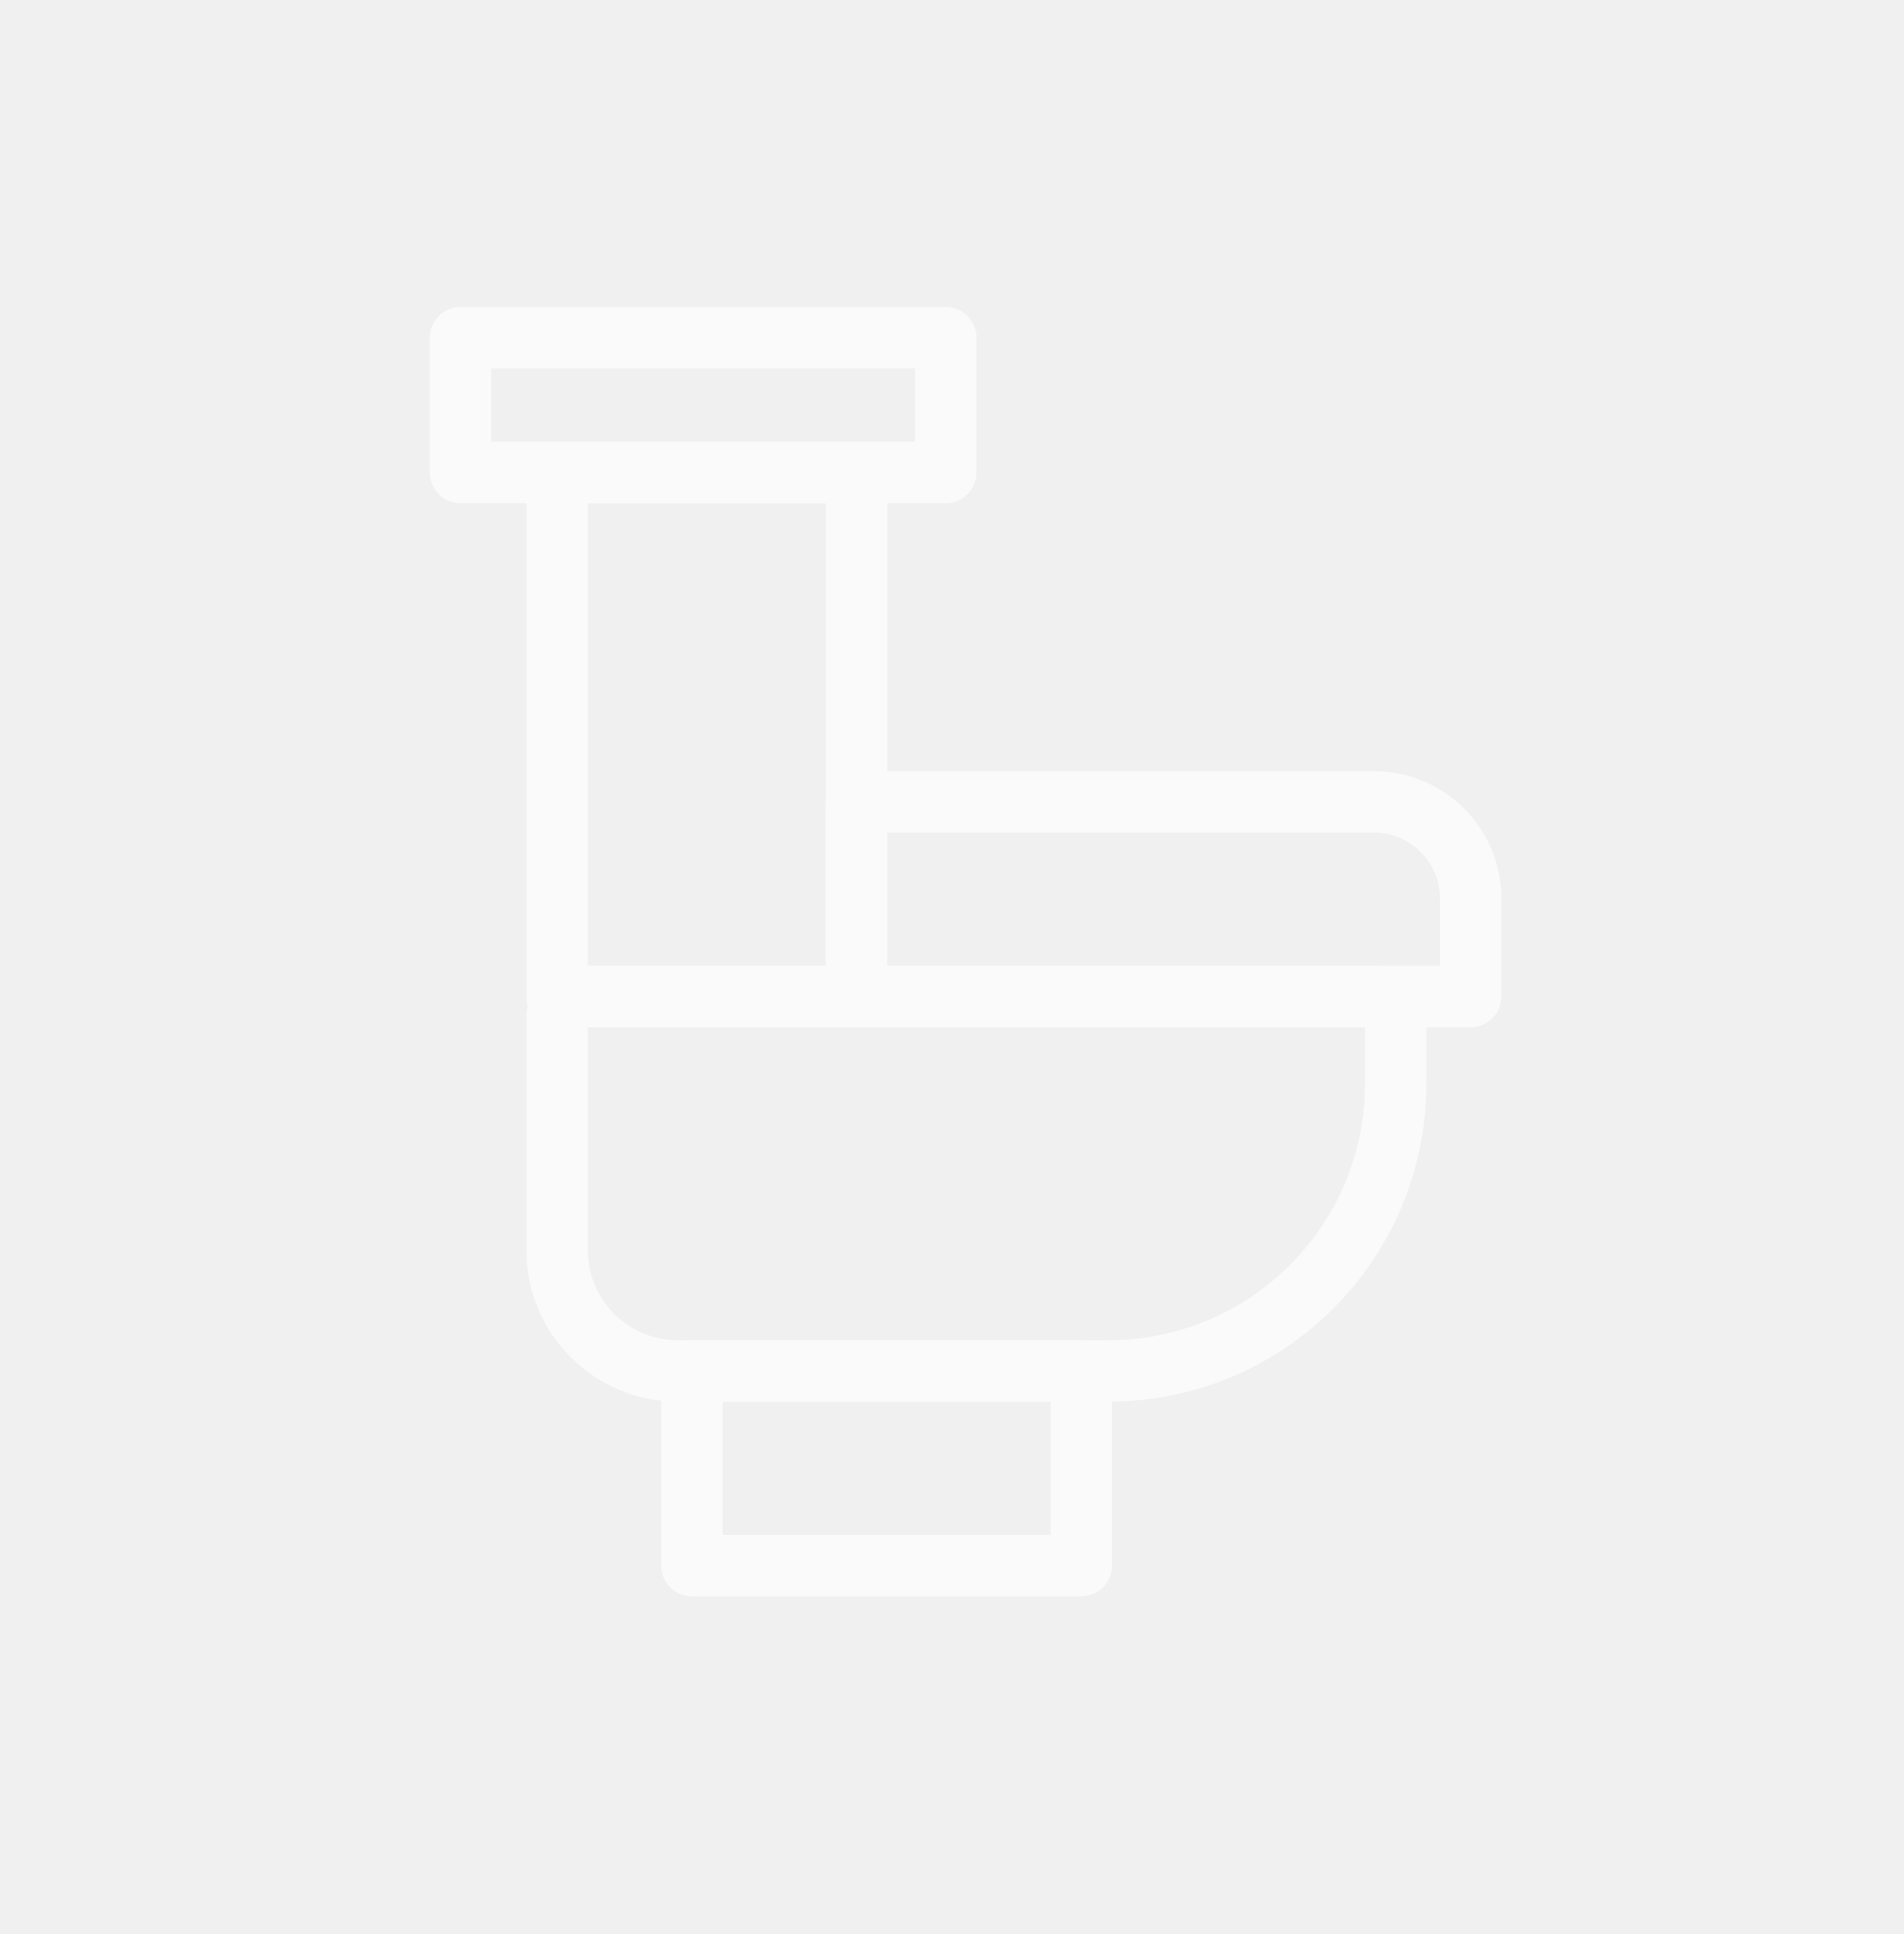
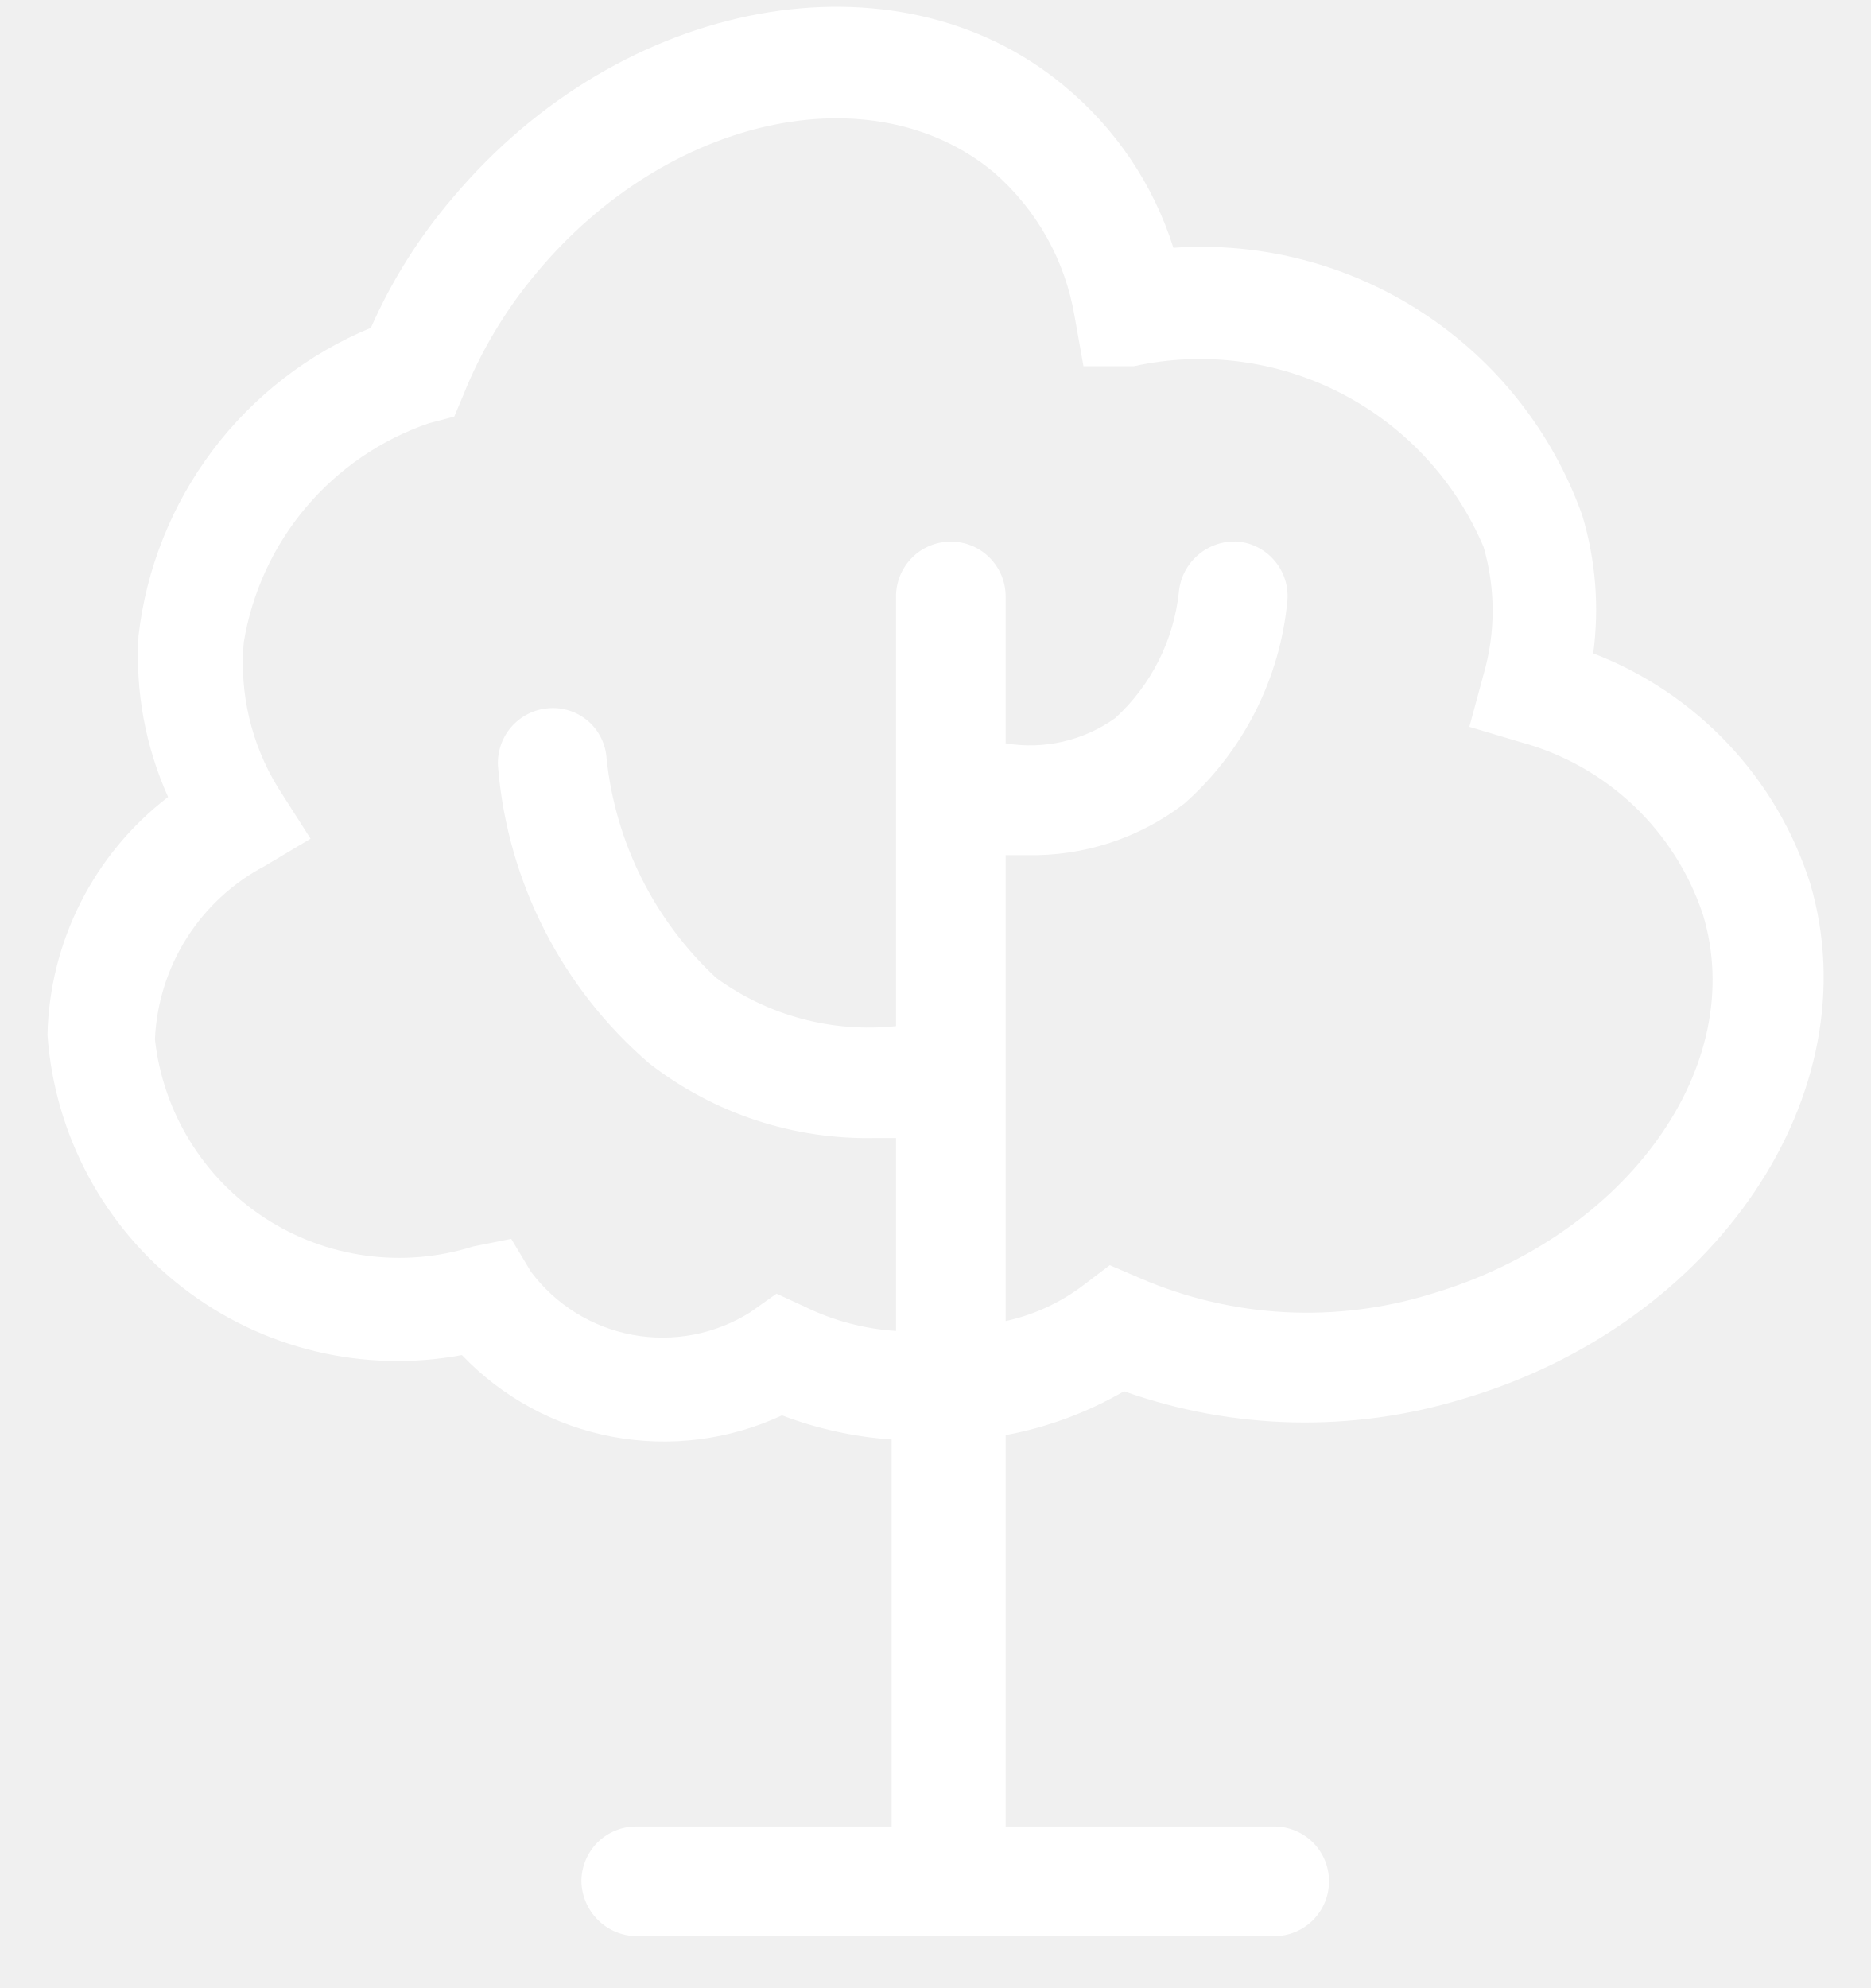
- <svg xmlns="http://www.w3.org/2000/svg" width="62" height="63" viewBox="0 0 62 63" fill="none">
-   <rect x="0.5" y="0.7" width="61" height="61" rx="9.5" fill="transparent" stroke="transparent" />
-   <path d="M27.902 15.39H18.146V32.464H27.902V15.39Z" stroke="#FAFAFA" stroke-width="2" stroke-linecap="round" stroke-linejoin="round" />
-   <path d="M47.902 32.463H27.902V26.122H44.756C46.492 26.122 47.902 27.532 47.902 29.268V32.463Z" stroke="#FAFAFA" stroke-width="2" stroke-linecap="round" stroke-linejoin="round" />
-   <path d="M35.219 44.659H22.536V51H35.219V44.659Z" stroke="#FAFAFA" stroke-width="2" stroke-linecap="round" stroke-linejoin="round" />
-   <path d="M30.805 11H15V15.39H30.805V11Z" stroke="#FAFAFA" stroke-width="2" stroke-linecap="round" stroke-linejoin="round" />
-   <path d="M36.102 44.658H22.078C19.907 44.658 18.146 42.898 18.146 40.727V33.117C18.146 32.756 18.439 32.463 18.8 32.463H44.805C45.166 32.463 45.459 32.756 45.459 33.117V35.298C45.463 40.468 41.273 44.658 36.102 44.658Z" stroke="#FAFAFA" stroke-width="2" stroke-linecap="round" stroke-linejoin="round" />
+ <svg xmlns="http://www.w3.org/2000/svg" width="32" height="34" viewBox="0 0 32 34" fill="none">
+   <mask id="path-1-inside-1_6731_2994" fill="white">
+     <path d="M27.25 11.175C27.356 10.383 27.292 9.578 27.062 8.813C26.555 7.392 25.597 6.176 24.334 5.35C23.072 4.524 21.574 4.133 20.069 4.238C19.726 3.151 19.074 2.187 18.194 1.463C15.325 -0.919 10.637 -0.056 7.75 3.375C7.174 4.046 6.7 4.797 6.344 5.606C5.272 6.05 4.338 6.773 3.639 7.699C2.94 8.626 2.501 9.722 2.369 10.875C2.313 11.821 2.487 12.767 2.875 13.631C2.248 14.112 1.738 14.727 1.381 15.431C1.024 16.135 0.829 16.911 0.812 17.7C0.872 18.544 1.109 19.365 1.509 20.111C1.908 20.856 2.46 21.509 3.13 22.026C3.799 22.543 4.57 22.912 5.392 23.11C6.214 23.308 7.069 23.331 7.9 23.175C8.59 23.898 9.49 24.386 10.472 24.571C11.454 24.756 12.469 24.628 13.375 24.206C13.976 24.435 14.608 24.574 15.25 24.619V31.238H10.881C10.633 31.238 10.394 31.337 10.218 31.512C10.043 31.688 9.944 31.927 9.944 32.175C9.949 32.422 10.049 32.658 10.224 32.833C10.398 33.008 10.634 33.108 10.881 33.113H21.794C22.042 33.113 22.281 33.014 22.457 32.838C22.633 32.662 22.731 32.424 22.731 32.175C22.731 31.927 22.633 31.688 22.457 31.512C22.281 31.337 22.042 31.238 21.794 31.238H17.2V24.544C17.913 24.411 18.598 24.157 19.225 23.794C21.092 24.458 23.123 24.504 25.019 23.925C29.35 22.65 32.013 18.694 30.962 15.113C30.679 14.22 30.198 13.402 29.555 12.721C28.912 12.039 28.125 11.511 27.25 11.175ZM24.494 22.125C22.853 22.637 21.084 22.544 19.506 21.863L18.981 21.638L18.512 21.994C18.123 22.286 17.675 22.49 17.2 22.594V14.625H17.556C18.53 14.648 19.483 14.337 20.256 13.744C21.262 12.853 21.892 11.613 22.019 10.275C22.04 10.029 21.963 9.785 21.805 9.596C21.647 9.406 21.421 9.286 21.175 9.263C20.927 9.247 20.683 9.328 20.494 9.489C20.305 9.65 20.186 9.878 20.163 10.125C20.075 10.953 19.688 11.719 19.075 12.281C18.806 12.473 18.502 12.61 18.18 12.684C17.859 12.758 17.526 12.768 17.2 12.713V10.2C17.2 9.952 17.101 9.713 16.925 9.537C16.75 9.361 16.511 9.263 16.262 9.263C16.014 9.263 15.775 9.361 15.6 9.537C15.424 9.713 15.325 9.952 15.325 10.2V17.55C14.233 17.666 13.137 17.372 12.25 16.725C11.193 15.742 10.527 14.411 10.375 12.975C10.368 12.853 10.336 12.733 10.282 12.623C10.228 12.513 10.153 12.415 10.06 12.334C9.967 12.254 9.86 12.193 9.743 12.155C9.626 12.117 9.503 12.102 9.381 12.113C9.258 12.122 9.138 12.156 9.028 12.212C8.918 12.268 8.82 12.345 8.739 12.44C8.659 12.534 8.598 12.643 8.561 12.76C8.523 12.878 8.508 13.002 8.519 13.125C8.683 15.087 9.613 16.905 11.106 18.188C12.214 19.048 13.585 19.498 14.988 19.463H15.325V22.763C14.784 22.728 14.255 22.588 13.769 22.35L13.281 22.125L12.831 22.444C12.233 22.82 11.516 22.958 10.821 22.83C10.126 22.701 9.505 22.316 9.081 21.75L8.744 21.188L8.088 21.319C7.496 21.506 6.87 21.559 6.255 21.474C5.64 21.39 5.051 21.171 4.531 20.832C4.011 20.493 3.573 20.043 3.248 19.515C2.922 18.986 2.718 18.392 2.65 17.775C2.677 17.161 2.864 16.564 3.193 16.044C3.522 15.525 3.981 15.1 4.525 14.813L5.312 14.344L4.75 13.463C4.297 12.721 4.093 11.854 4.169 10.988C4.309 10.134 4.677 9.335 5.235 8.675C5.793 8.015 6.52 7.518 7.338 7.238L7.769 7.125L7.919 6.769C8.223 6.006 8.647 5.298 9.175 4.669C11.406 1.988 14.912 1.219 16.994 2.944C17.731 3.582 18.221 4.457 18.381 5.419L18.531 6.263H19.394C20.595 5.999 21.851 6.164 22.943 6.729C24.035 7.294 24.896 8.224 25.375 9.356C25.581 10.067 25.581 10.821 25.375 11.531L25.131 12.431L26.012 12.694C26.734 12.89 27.395 13.262 27.938 13.775C28.481 14.289 28.889 14.929 29.125 15.638C29.913 18.225 27.831 21.131 24.494 22.125Z" />
+   </mask>
+   <path d="M27.25 11.175C27.356 10.383 27.292 9.578 27.062 8.813C26.555 7.392 25.597 6.176 24.334 5.35C23.072 4.524 21.574 4.133 20.069 4.238C19.726 3.151 19.074 2.187 18.194 1.463C15.325 -0.919 10.637 -0.056 7.75 3.375C7.174 4.046 6.7 4.797 6.344 5.606C5.272 6.05 4.338 6.773 3.639 7.699C2.94 8.626 2.501 9.722 2.369 10.875C2.313 11.821 2.487 12.767 2.875 13.631C2.248 14.112 1.738 14.727 1.381 15.431C1.024 16.135 0.829 16.911 0.812 17.7C0.872 18.544 1.109 19.365 1.509 20.111C1.908 20.856 2.46 21.509 3.13 22.026C3.799 22.543 4.57 22.912 5.392 23.11C6.214 23.308 7.069 23.331 7.9 23.175C8.59 23.898 9.49 24.386 10.472 24.571C11.454 24.756 12.469 24.628 13.375 24.206C13.976 24.435 14.608 24.574 15.25 24.619V31.238H10.881C10.633 31.238 10.394 31.337 10.218 31.512C10.043 31.688 9.944 31.927 9.944 32.175C9.949 32.422 10.049 32.658 10.224 32.833C10.398 33.008 10.634 33.108 10.881 33.113H21.794C22.042 33.113 22.281 33.014 22.457 32.838C22.633 32.662 22.731 32.424 22.731 32.175C22.731 31.927 22.633 31.688 22.457 31.512C22.281 31.337 22.042 31.238 21.794 31.238H17.2V24.544C17.913 24.411 18.598 24.157 19.225 23.794C21.092 24.458 23.123 24.504 25.019 23.925C29.35 22.65 32.013 18.694 30.962 15.113C30.679 14.22 30.198 13.402 29.555 12.721C28.912 12.039 28.125 11.511 27.25 11.175ZM24.494 22.125C22.853 22.637 21.084 22.544 19.506 21.863L18.981 21.638L18.512 21.994C18.123 22.286 17.675 22.49 17.2 22.594V14.625H17.556C18.53 14.648 19.483 14.337 20.256 13.744C21.262 12.853 21.892 11.613 22.019 10.275C22.04 10.029 21.963 9.785 21.805 9.596C21.647 9.406 21.421 9.286 21.175 9.263C20.927 9.247 20.683 9.328 20.494 9.489C20.305 9.65 20.186 9.878 20.163 10.125C20.075 10.953 19.688 11.719 19.075 12.281C18.806 12.473 18.502 12.61 18.18 12.684C17.859 12.758 17.526 12.768 17.2 12.713V10.2C17.2 9.952 17.101 9.713 16.925 9.537C16.75 9.361 16.511 9.263 16.262 9.263C16.014 9.263 15.775 9.361 15.6 9.537C15.424 9.713 15.325 9.952 15.325 10.2V17.55C14.233 17.666 13.137 17.372 12.25 16.725C11.193 15.742 10.527 14.411 10.375 12.975C10.368 12.853 10.336 12.733 10.282 12.623C10.228 12.513 10.153 12.415 10.06 12.334C9.967 12.254 9.86 12.193 9.743 12.155C9.626 12.117 9.503 12.102 9.381 12.113C9.258 12.122 9.138 12.156 9.028 12.212C8.918 12.268 8.82 12.345 8.739 12.44C8.659 12.534 8.598 12.643 8.561 12.76C8.523 12.878 8.508 13.002 8.519 13.125C8.683 15.087 9.613 16.905 11.106 18.188C12.214 19.048 13.585 19.498 14.988 19.463H15.325V22.763C14.784 22.728 14.255 22.588 13.769 22.35L13.281 22.125L12.831 22.444C12.233 22.82 11.516 22.958 10.821 22.83C10.126 22.701 9.505 22.316 9.081 21.75L8.744 21.188L8.088 21.319C7.496 21.506 6.87 21.559 6.255 21.474C5.64 21.39 5.051 21.171 4.531 20.832C4.011 20.493 3.573 20.043 3.248 19.515C2.922 18.986 2.718 18.392 2.65 17.775C2.677 17.161 2.864 16.564 3.193 16.044C3.522 15.525 3.981 15.1 4.525 14.813L5.312 14.344L4.75 13.463C4.297 12.721 4.093 11.854 4.169 10.988C4.309 10.134 4.677 9.335 5.235 8.675C5.793 8.015 6.52 7.518 7.338 7.238L7.769 7.125L7.919 6.769C8.223 6.006 8.647 5.298 9.175 4.669C11.406 1.988 14.912 1.219 16.994 2.944C17.731 3.582 18.221 4.457 18.381 5.419L18.531 6.263H19.394C20.595 5.999 21.851 6.164 22.943 6.729C24.035 7.294 24.896 8.224 25.375 9.356C25.581 10.067 25.581 10.821 25.375 11.531L25.131 12.431L26.012 12.694C26.734 12.89 27.395 13.262 27.938 13.775C28.481 14.289 28.889 14.929 29.125 15.638C29.913 18.225 27.831 21.131 24.494 22.125Z" fill="white" stroke="white" stroke-width="1.774" mask="url(#path-1-inside-1_6731_2994)" />
</svg>
